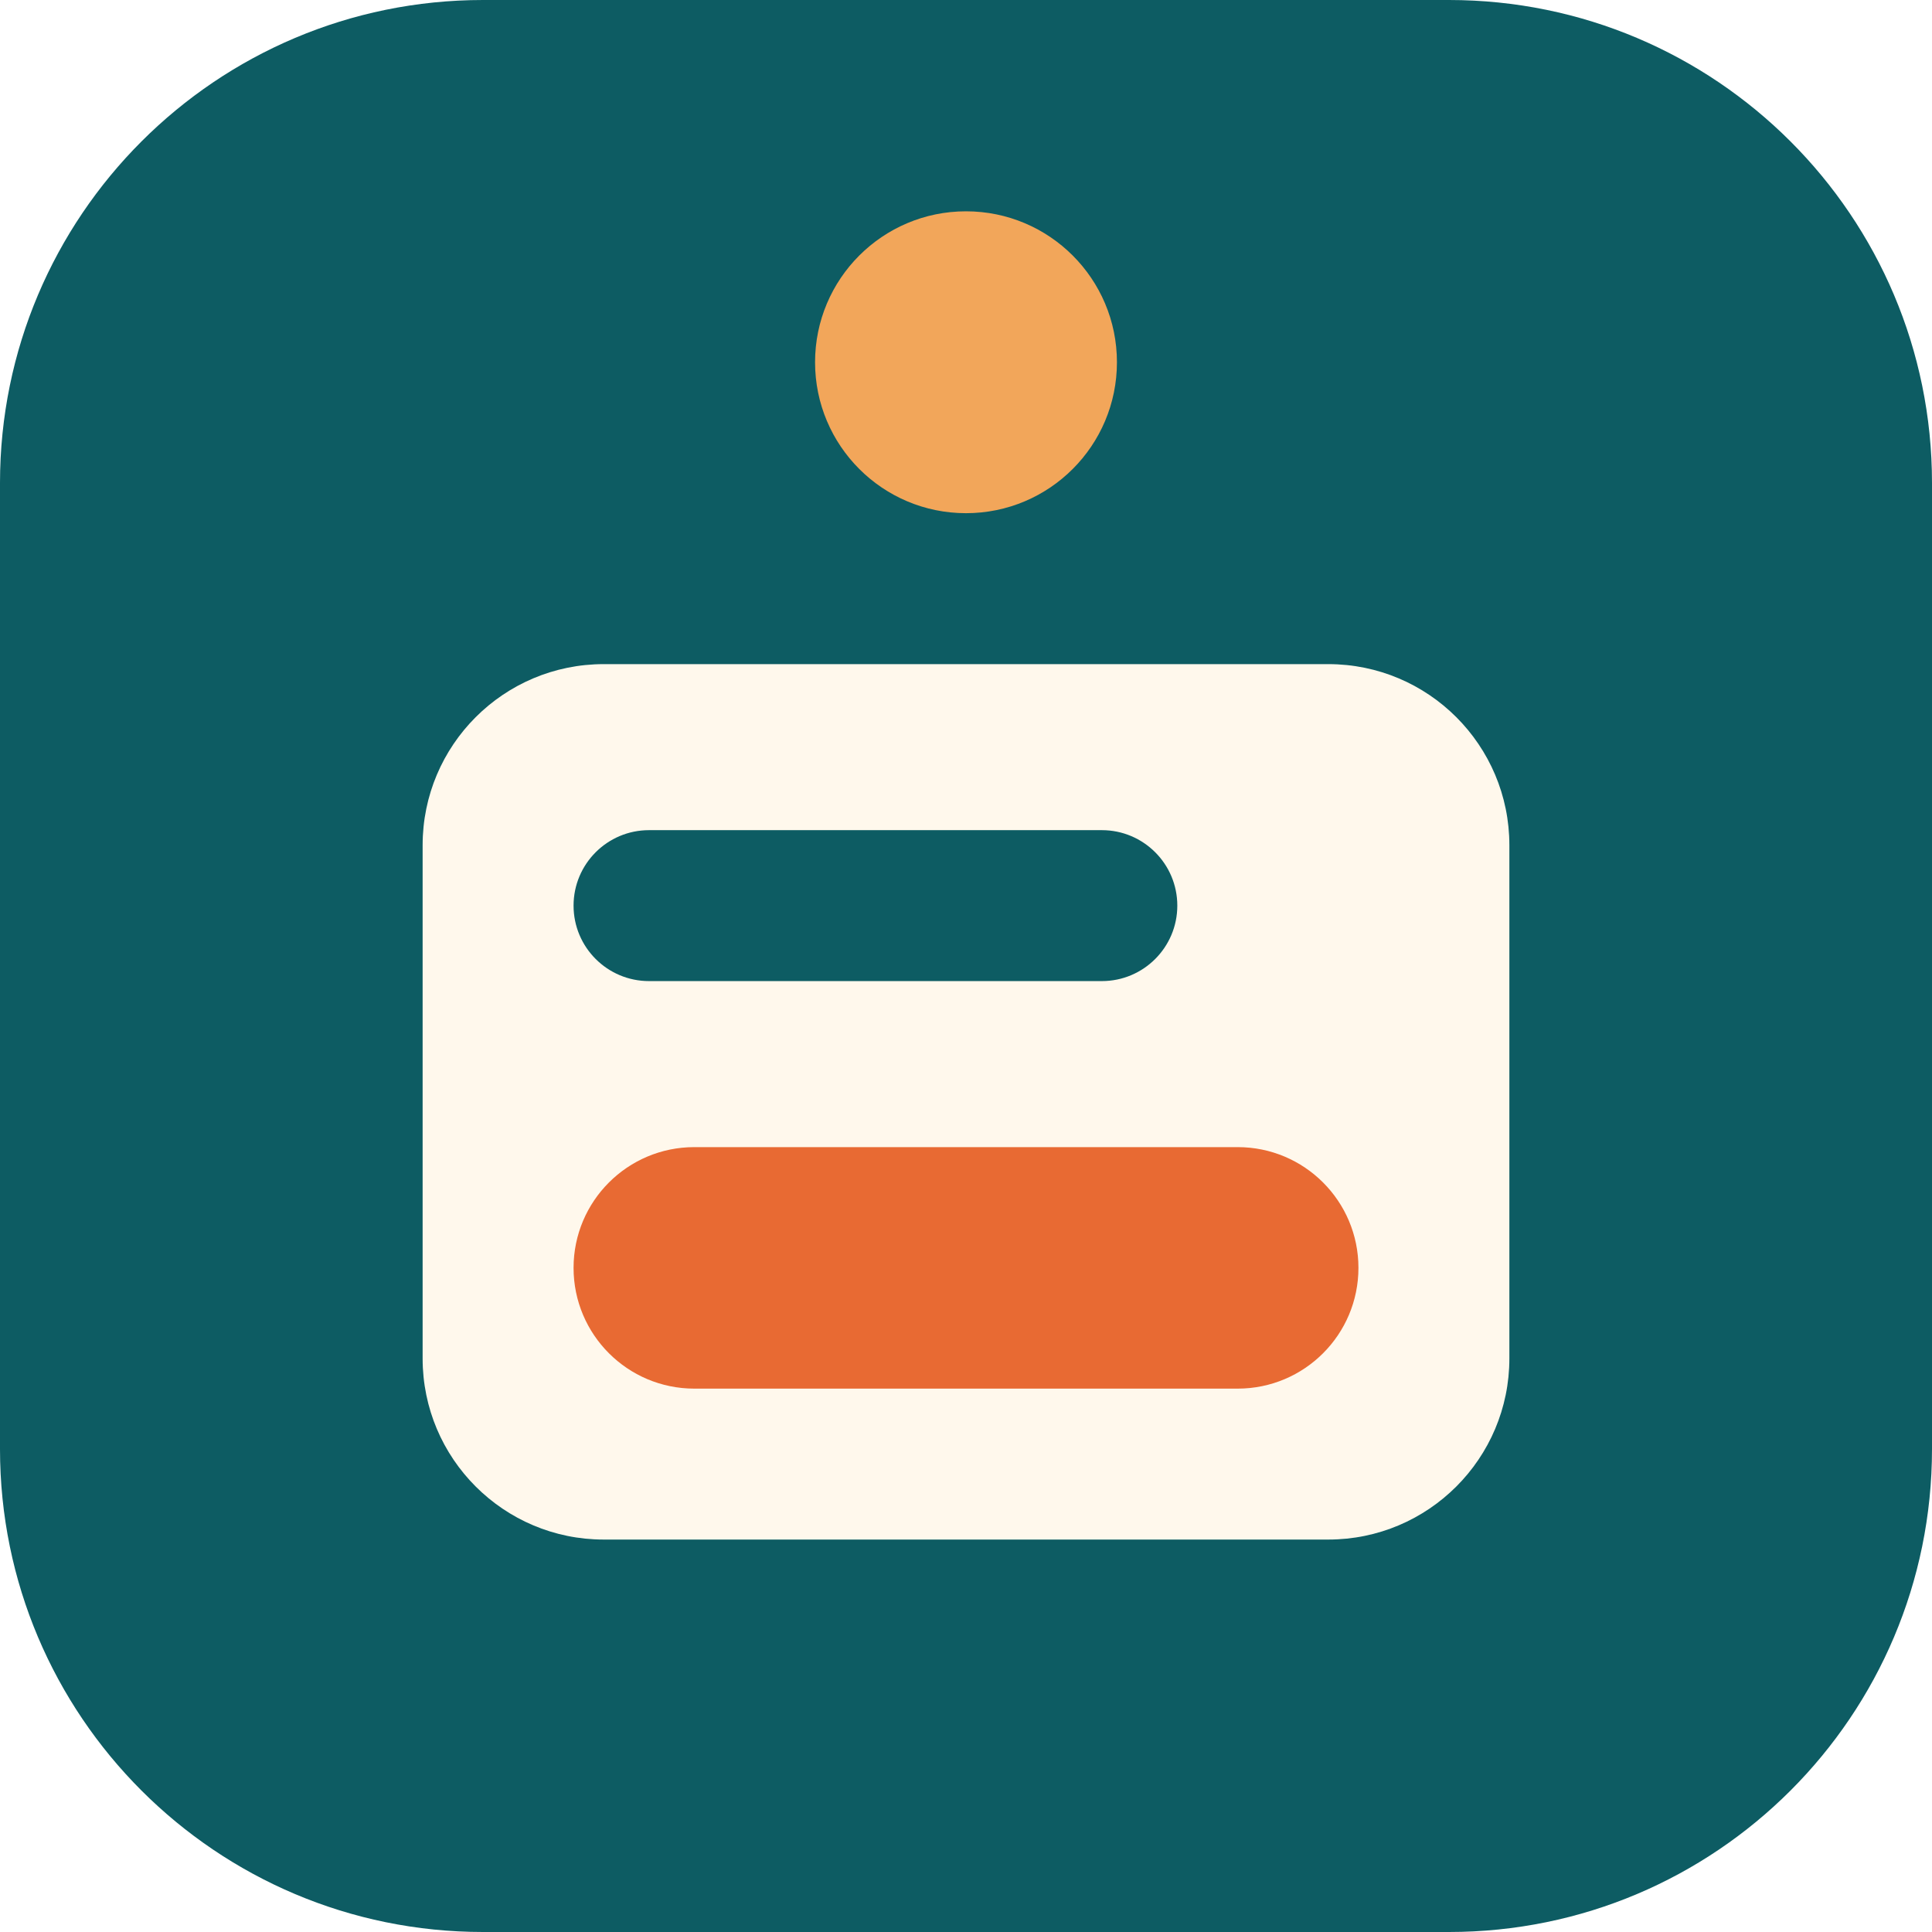
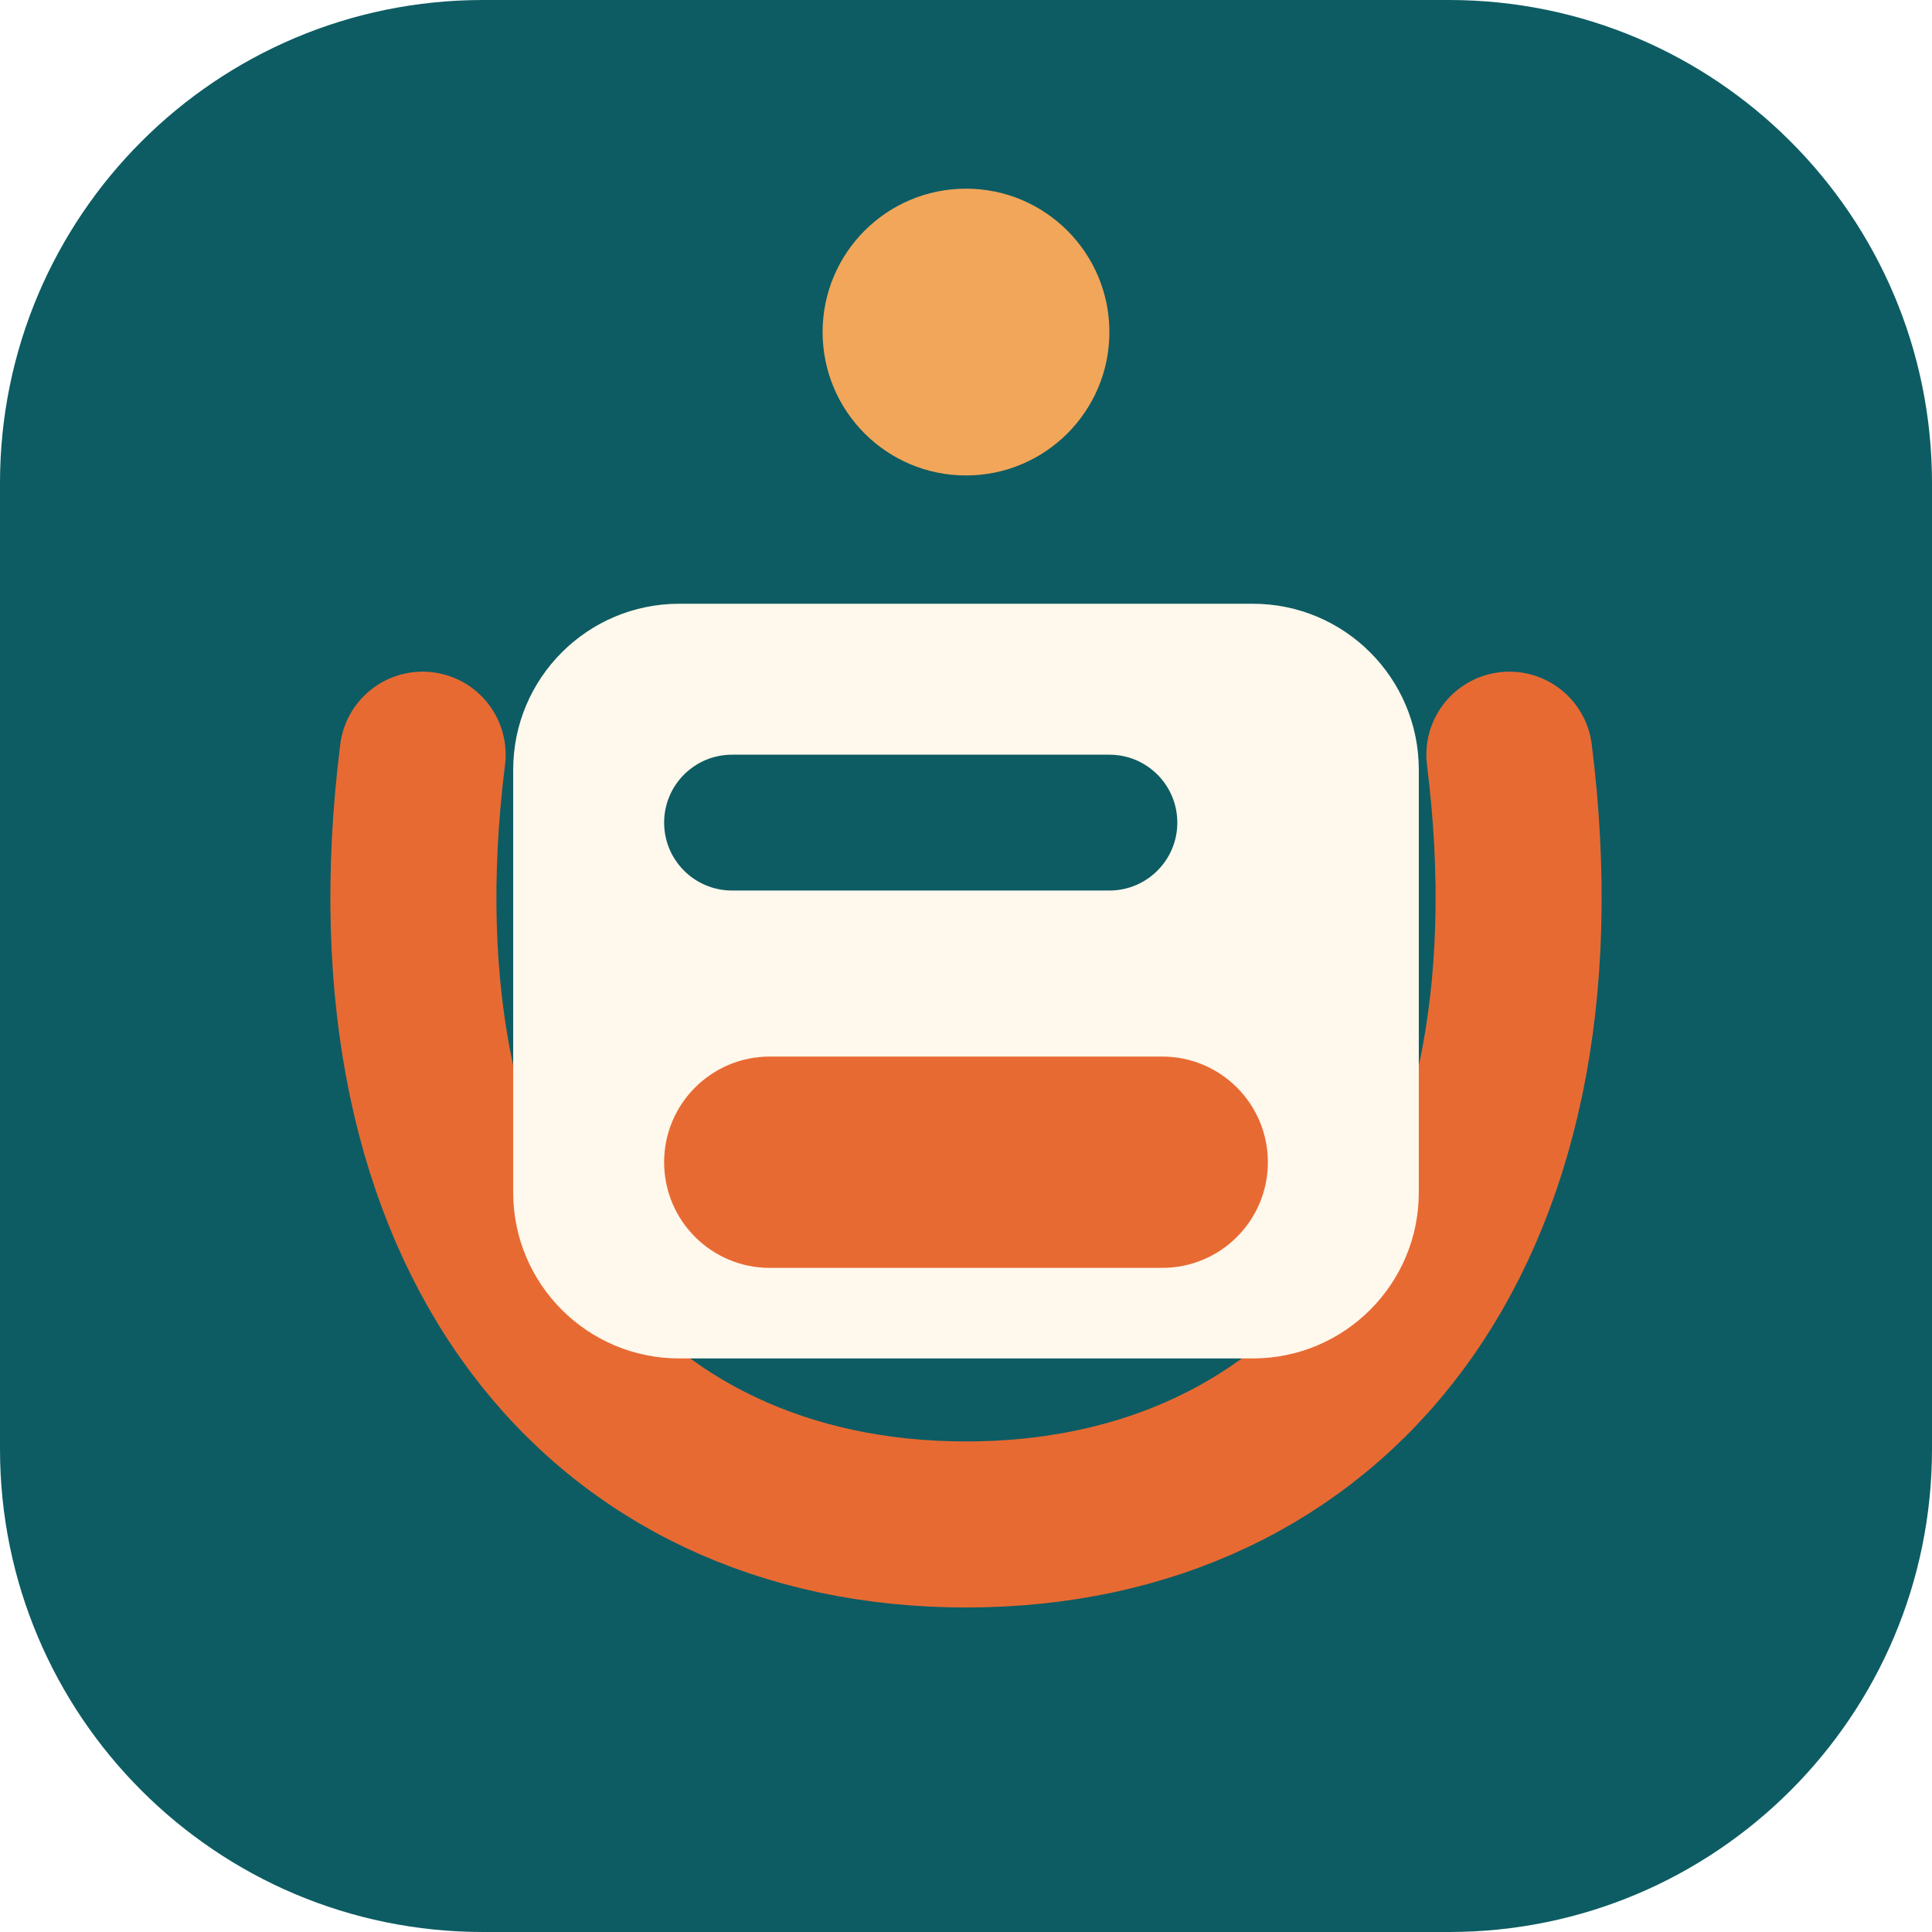
<svg xmlns="http://www.w3.org/2000/svg" viewBox="0 0 128 128" width="128" height="128" role="img" aria-label="暖龄 EasyView">
  <rect width="128" height="128" rx="32" fill="#0D5C63" />
-   <circle cx="64" cy="24" r="10" fill="#F2A65A" />
-   <rect x="28" y="44" width="72" height="58" rx="12" fill="#FFF8EC" />
-   <rect x="38" y="55" width="40" height="10" rx="5" fill="#0D5C63" />
-   <rect x="38" y="76" width="52" height="16" rx="8" fill="#E86A33" />
+   <path d="M28 50 C24 82 40 101 64 101 C88 101 104 82 100 50" fill="none" stroke="#E86A33" stroke-width="11" stroke-linecap="round" />
+   <circle cx="64" cy="22" r="9.5" fill="#F2A65A" />
+   <rect x="34" y="40" width="60" height="50" rx="11" fill="#FFF8EC" />
+   <rect x="44" y="50" width="34" height="9" rx="4.5" fill="#0D5C63" />
+   <rect x="44" y="70" width="40" height="14" rx="7" fill="#E86A33" />
</svg>
